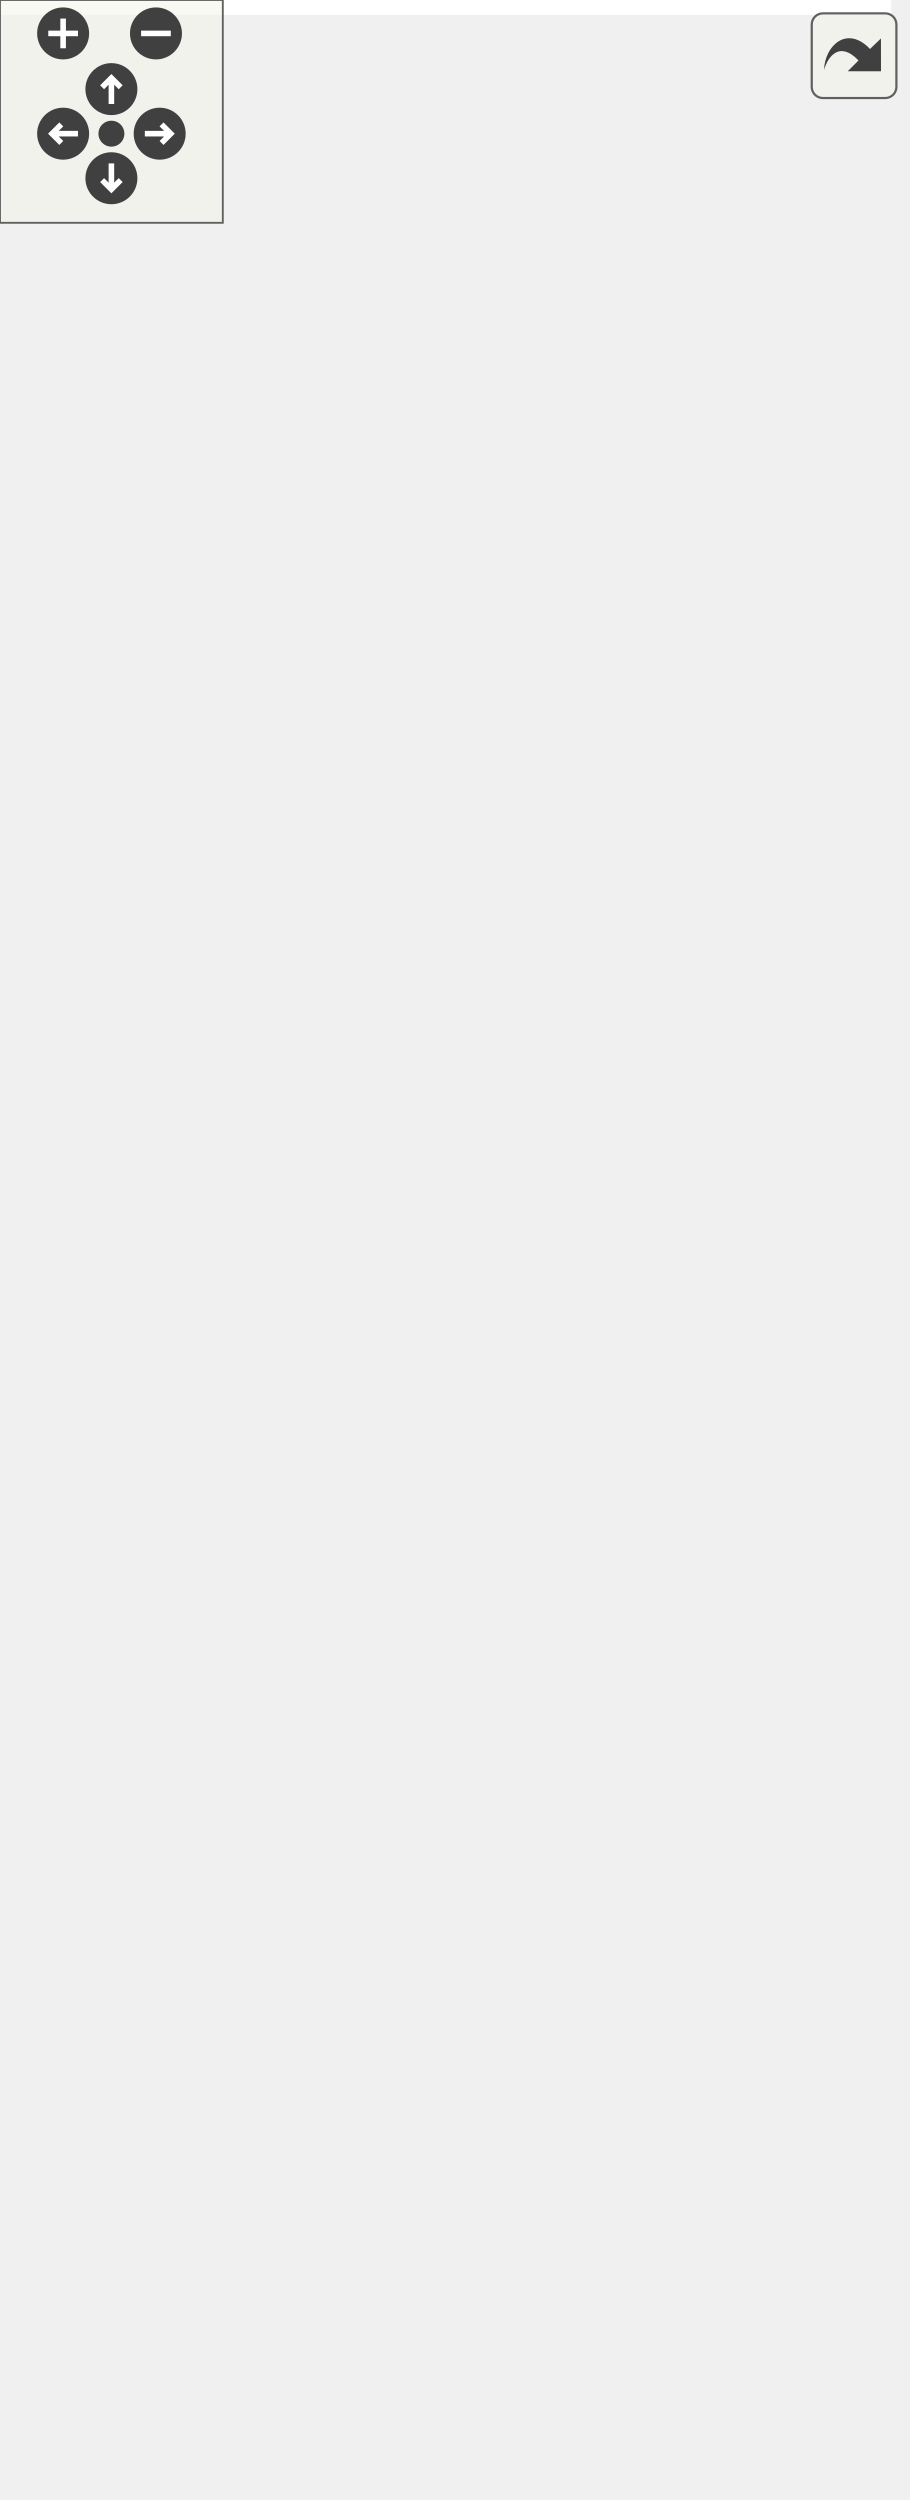
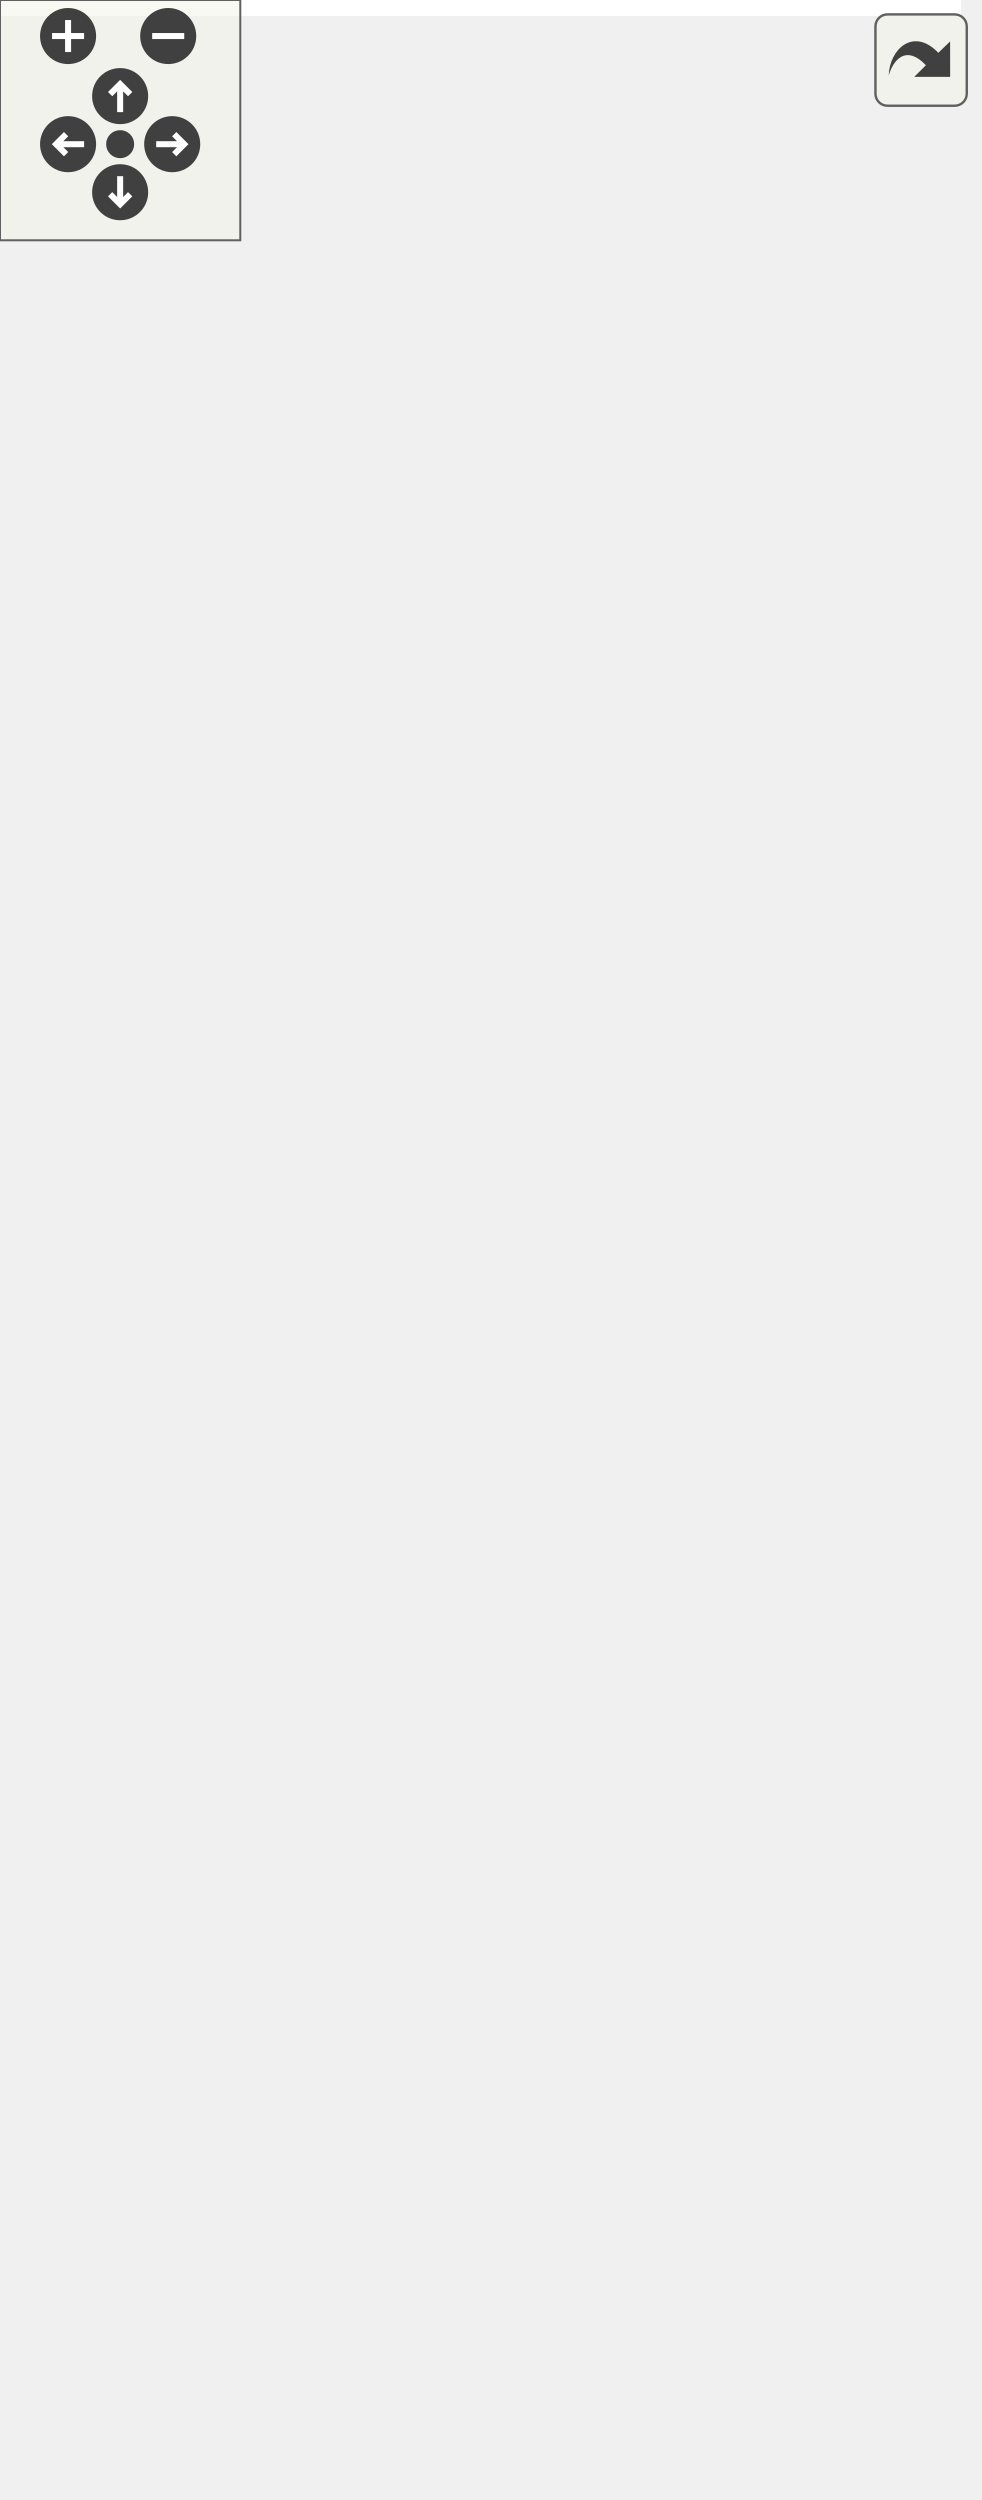
<svg xmlns="http://www.w3.org/2000/svg" xmlns:xlink="http://www.w3.org/1999/xlink" id="main" version="1.1" xml:space="preserve">
  <style type="text/css">
.edge:hover path { stroke: red; }
.edge:hover polygon { stroke: red; fill: red; }
</style>
  <defs>
    <circle id="rim" cx="0" cy="0" r="7" />
    <circle id="rim2" cx="0" cy="0" r="3.5" />
    <g id="zoomPlus">
      <use xlink:href="#rim" fill="#404040">
        <set attributeName="fill" to="#808080" begin="zoomplus.mouseover" end="zoomplus.mouseout" />
      </use>
      <path d="M-4,0h8M0,-4v8" fill="none" stroke="white" stroke-width="1.5" pointer-events="none" />
    </g>
    <g id="zoomMin">
      <use xlink:href="#rim" fill="#404040">
        <set attributeName="fill" to="#808080" begin="zoomminus.mouseover" end="zoomminus.mouseout" />
      </use>
      <path d="M-4,0h8" fill="none" stroke="white" stroke-width="1.5" pointer-events="none" />
    </g>
    <g id="dirArrow">
      <path fill="none" stroke="white" stroke-width="1.5" d="M0,-3.0v7 M-2.5,-0.5L0,-3.0L2.5,-0.5" />
    </g>
    <g id="resetDef">
      <use xlink:href="#rim2" fill="#404040">
        <set attributeName="fill" to="#808080" begin="reset.mouseover" end="reset.mouseout" />
      </use>
    </g>
  </defs>
  <svg id="graph" class="graph">
    <g id="viewport">
-       <polygon fill="white" stroke="transparent" points="-4,4 -4,-612.5 240,-612.5 240,4 -4,4" />
+       <polygon fill="white" stroke="transparent" points="-4,4 -4,-563.5 240,-563.5 240,4 -4,4" />
      <g id="node1" class="node">
        <g id="a_node1">
          <a xlink:title="オフセットi &gt;= 0に対して、スタックの頂上からi下の値を返す.">
-             <polygon fill="#bfbfbf" stroke="black" points="198,-289.5 198,-308.5 236,-308.5 236,-289.5 198,-289.5" />
-             <text text-anchor="middle" x="217" y="-296.5" font-family="Helvetica,sans-Serif" font-size="10.00">peek</text>
+             <polygon fill="#bfbfbf" stroke="black" points="198,-264.5 198,-283.5 236,-283.5 236,-264.5 198,-264.5" />
+             <text text-anchor="middle" x="217" y="-271.5" font-family="Helvetica,sans-Serif" font-size="10.00">peek</text>
          </a>
        </g>
      </g>
      <g id="node2" class="node">
        <g id="a_node2">
          <a xlink:href="classcmd_1_1_command_boolean_1_1_cmd_bool_load.html#aed930e84d9417830c38fbb0917e1c58a" target="_top" xlink:title="イベントevから要素テキストを読み出す．">
-             <polygon fill="white" stroke="black" points="0,-578 0,-608 162,-608 162,-578 0,-578" />
-             <text text-anchor="start" x="8" y="-596" font-family="Helvetica,sans-Serif" font-size="10.00">cmd.CommandBoolean.CmdBool</text>
-             <text text-anchor="middle" x="81" y="-585" font-family="Helvetica,sans-Serif" font-size="10.00">Load.exec</text>
+             <polygon fill="white" stroke="black" points="0,-529 0,-559 162,-559 162,-529 0,-529" />
+             <text text-anchor="start" x="8" y="-547" font-family="Helvetica,sans-Serif" font-size="10.00">cmd.CommandBoolean.CmdBool</text>
+             <text text-anchor="middle" x="81" y="-536" font-family="Helvetica,sans-Serif" font-size="10.00">Load.exec</text>
          </a>
        </g>
      </g>
      <g id="edge1" class="edge">
-         <path fill="none" stroke="midnightblue" d="M214.64,-318.77C210.42,-374.63 195.71,-531.96 162,-569 158.88,-572.43 155.28,-575.38 151.39,-577.91" />
-         <polygon fill="midnightblue" stroke="midnightblue" points="218.14,-318.97 215.37,-308.75 211.16,-318.47 218.14,-318.97" />
+         <path fill="none" stroke="midnightblue" d="M214.23,-293.72C209.13,-346.06 192.82,-486.77 162,-520 158.84,-523.4 155.23,-526.33 151.32,-528.85" />
+         <polygon fill="midnightblue" stroke="midnightblue" points="217.72,-293.99 215.17,-283.7 210.75,-293.33 217.72,-293.99" />
      </g>
      <g id="node3" class="node">
        <g id="a_node3">
          <a xlink:href="classcmd_1_1_command_boolean_1_1_cmd_bool_opr.html#aed930e84d9417830c38fbb0917e1c58a" target="_top" xlink:title="スタックトップの二つの値を論理積演算して，結果をスタックトップにおく．">
-             <polygon fill="white" stroke="black" points="0,-529 0,-559 162,-559 162,-529 0,-529" />
-             <text text-anchor="start" x="8" y="-547" font-family="Helvetica,sans-Serif" font-size="10.00">cmd.CommandBoolean.CmdBool</text>
-             <text text-anchor="middle" x="81" y="-536" font-family="Helvetica,sans-Serif" font-size="10.00">Opr.exec</text>
+             <polygon fill="white" stroke="black" points="0,-480 0,-510 162,-510 162,-480 0,-480" />
+             <text text-anchor="start" x="8" y="-498" font-family="Helvetica,sans-Serif" font-size="10.00">cmd.CommandBoolean.CmdBool</text>
+             <text text-anchor="middle" x="81" y="-487" font-family="Helvetica,sans-Serif" font-size="10.00">Opr.exec</text>
          </a>
        </g>
      </g>
      <g id="edge2" class="edge">
-         <path fill="none" stroke="midnightblue" d="M213.67,-318.94C207.58,-367.63 189.76,-490.77 162,-520 158.71,-523.47 154.93,-526.44 150.85,-528.99" />
-         <polygon fill="midnightblue" stroke="midnightblue" points="217.17,-319.1 214.9,-308.75 210.22,-318.25 217.17,-319.1" />
+         <path fill="none" stroke="midnightblue" d="M216.49,-293.93C216.34,-333.32 210.25,-421.58 162,-471 158.66,-474.42 154.85,-477.36 150.74,-479.89" />
+         <polygon fill="midnightblue" stroke="midnightblue" points="219.99,-293.75 216.4,-283.78 212.99,-293.81 219.99,-293.75" />
      </g>
      <g id="node4" class="node">
        <g id="a_node4">
          <a xlink:href="classcmd_1_1_command_boolean_1_1_cmd_bool_and.html#aed930e84d9417830c38fbb0917e1c58a" target="_top" xlink:title="スタックトップの二つの値を論理積演算して，結果をスタックトップにおく．">
-             <polygon fill="white" stroke="black" points="0,-480 0,-510 162,-510 162,-480 0,-480" />
-             <text text-anchor="start" x="8" y="-498" font-family="Helvetica,sans-Serif" font-size="10.00">cmd.CommandBoolean.CmdBool</text>
-             <text text-anchor="middle" x="81" y="-487" font-family="Helvetica,sans-Serif" font-size="10.00">And.exec</text>
+             <polygon fill="white" stroke="black" points="0,-431 0,-461 162,-461 162,-431 0,-431" />
+             <text text-anchor="start" x="8" y="-449" font-family="Helvetica,sans-Serif" font-size="10.00">cmd.CommandBoolean.CmdBool</text>
+             <text text-anchor="middle" x="81" y="-438" font-family="Helvetica,sans-Serif" font-size="10.00">And.exec</text>
          </a>
        </g>
      </g>
      <g id="edge3" class="edge">
-         <path fill="none" stroke="midnightblue" d="M215.53,-318.85C213.6,-354.4 204.4,-429.13 162,-471 158.49,-474.46 154.5,-477.43 150.23,-479.97" />
-         <polygon fill="midnightblue" stroke="midnightblue" points="219.03,-318.91 215.94,-308.77 212.04,-318.63 219.03,-318.91" />
+         <path fill="none" stroke="midnightblue" d="M214.35,-293.7C210.65,-325.28 198.86,-387.23 162,-422 158.41,-425.38 154.37,-428.29 150.05,-430.79" />
+         <polygon fill="midnightblue" stroke="midnightblue" points="217.86,-293.84 215.38,-283.54 210.89,-293.14 217.86,-293.84" />
      </g>
      <g id="node5" class="node">
        <g id="a_node5">
          <a xlink:href="classcmd_1_1_command_boolean_1_1_cmd_bool_or.html#aed930e84d9417830c38fbb0917e1c58a" target="_top" xlink:title="スタックトップの二つの値を論理和演算して，結果をスタックトップにおく．">
-             <polygon fill="white" stroke="black" points="0,-431 0,-461 162,-461 162,-431 0,-431" />
-             <text text-anchor="start" x="8" y="-449" font-family="Helvetica,sans-Serif" font-size="10.00">cmd.CommandBoolean.CmdBool</text>
-             <text text-anchor="middle" x="81" y="-438" font-family="Helvetica,sans-Serif" font-size="10.00">Or.exec</text>
+             <polygon fill="white" stroke="black" points="0,-382 0,-412 162,-412 162,-382 0,-382" />
+             <text text-anchor="start" x="8" y="-400" font-family="Helvetica,sans-Serif" font-size="10.00">cmd.CommandBoolean.CmdBool</text>
+             <text text-anchor="middle" x="81" y="-389" font-family="Helvetica,sans-Serif" font-size="10.00">Or.exec</text>
          </a>
        </g>
      </g>
      <g id="edge4" class="edge">
-         <path fill="none" stroke="midnightblue" d="M212.71,-318.45C207.12,-345.54 193.16,-394.43 162,-422 158.09,-425.46 153.7,-428.42 149.04,-430.95" />
-         <polygon fill="midnightblue" stroke="midnightblue" points="216.16,-319.08 214.57,-308.6 209.28,-317.78 216.16,-319.08" />
+         <path fill="none" stroke="midnightblue" d="M210.36,-293.53C202.9,-315.93 187.61,-352.23 162,-373 157.72,-376.47 152.95,-379.44 147.93,-381.98" />
+         <polygon fill="midnightblue" stroke="midnightblue" points="213.76,-294.37 213.4,-283.78 207.08,-292.28 213.76,-294.37" />
      </g>
      <g id="node6" class="node">
        <g id="a_node6">
          <a xlink:href="classcmd_1_1_command_boolean_1_1_cmd_bool_not.html#aed930e84d9417830c38fbb0917e1c58a" target="_top" xlink:title="スタックトップの値を否定して，結果をスタックトップにおく．">
-             <polygon fill="white" stroke="black" points="0,-382 0,-412 162,-412 162,-382 0,-382" />
-             <text text-anchor="start" x="8" y="-400" font-family="Helvetica,sans-Serif" font-size="10.00">cmd.CommandBoolean.CmdBool</text>
-             <text text-anchor="middle" x="81" y="-389" font-family="Helvetica,sans-Serif" font-size="10.00">Not.exec</text>
+             <polygon fill="white" stroke="black" points="0,-333 0,-363 162,-363 162,-333 0,-333" />
+             <text text-anchor="start" x="8" y="-351" font-family="Helvetica,sans-Serif" font-size="10.00">cmd.CommandBoolean.CmdBool</text>
+             <text text-anchor="middle" x="81" y="-340" font-family="Helvetica,sans-Serif" font-size="10.00">Not.exec</text>
          </a>
        </g>
      </g>
      <g id="edge5" class="edge">
-         <path fill="none" stroke="midnightblue" d="M206.9,-317.66C197.77,-334.48 182.18,-358.71 162,-373 157.15,-376.43 151.8,-379.38 146.23,-381.92" />
-         <polygon fill="midnightblue" stroke="midnightblue" points="210.03,-319.23 211.51,-308.74 203.81,-316.01 210.03,-319.23" />
+         <path fill="none" stroke="midnightblue" d="M201,-291.49C190.94,-302.23 176.85,-315.51 162,-324 156.08,-327.38 149.64,-330.33 143.07,-332.89" />
+         <polygon fill="midnightblue" stroke="midnightblue" points="203.75,-293.66 207.85,-283.89 198.55,-288.97 203.75,-293.66" />
      </g>
      <g id="node7" class="node">
        <g id="a_node7">
          <a xlink:href="classcmd_1_1_command_double_1_1_cmd_dbl_load.html#aed930e84d9417830c38fbb0917e1c58a" target="_top" xlink:title="イベントevから要素テキストを読み出す．">
-             <polygon fill="white" stroke="black" points="4.5,-333 4.5,-363 157.5,-363 157.5,-333 4.5,-333" />
-             <text text-anchor="start" x="12.5" y="-351" font-family="Helvetica,sans-Serif" font-size="10.00">cmd.CommandDouble.CmdDbl</text>
-             <text text-anchor="middle" x="81" y="-340" font-family="Helvetica,sans-Serif" font-size="10.00">Load.exec</text>
+             <polygon fill="white" stroke="black" points="4.5,-284 4.5,-314 157.5,-314 157.5,-284 4.5,-284" />
+             <text text-anchor="start" x="12.5" y="-302" font-family="Helvetica,sans-Serif" font-size="10.00">cmd.CommandDouble.CmdDbl</text>
+             <text text-anchor="middle" x="81" y="-291" font-family="Helvetica,sans-Serif" font-size="10.00">Load.exec</text>
          </a>
        </g>
      </g>
      <g id="edge6" class="edge">
-         <path fill="none" stroke="midnightblue" d="M188.73,-312.54C180.27,-316.49 170.84,-320.65 162,-324 153.73,-327.14 144.86,-330.14 136.14,-332.9" />
-         <polygon fill="midnightblue" stroke="midnightblue" points="190.26,-315.69 197.78,-308.22 187.25,-309.37 190.26,-315.69" />
+         <path fill="none" stroke="midnightblue" d="M188.01,-279.22C178.93,-280.92 168.39,-282.88 157.54,-284.91" />
+         <polygon fill="midnightblue" stroke="midnightblue" points="188.74,-282.65 197.93,-277.37 187.46,-275.77 188.74,-282.65" />
      </g>
      <g id="node8" class="node">
        <g id="a_node8">
          <a xlink:href="classcmd_1_1_command_integer_1_1_cmd_int_load.html#aed930e84d9417830c38fbb0917e1c58a" target="_top" xlink:title="イベントevから要素テキストを読み出す．">
-             <polygon fill="white" stroke="black" points="7,-284 7,-314 155,-314 155,-284 7,-284" />
-             <text text-anchor="start" x="15" y="-302" font-family="Helvetica,sans-Serif" font-size="10.00">cmd.CommandInteger.CmdInt</text>
-             <text text-anchor="middle" x="81" y="-291" font-family="Helvetica,sans-Serif" font-size="10.00">Load.exec</text>
+             <polygon fill="white" stroke="black" points="7,-235 7,-265 155,-265 155,-235 7,-235" />
+             <text text-anchor="start" x="15" y="-253" font-family="Helvetica,sans-Serif" font-size="10.00">cmd.CommandInteger.CmdInt</text>
+             <text text-anchor="middle" x="81" y="-242" font-family="Helvetica,sans-Serif" font-size="10.00">Load.exec</text>
          </a>
        </g>
      </g>
      <g id="edge7" class="edge">
-         <path fill="none" stroke="midnightblue" d="M187.76,-299C178.07,-299 166.72,-299 155.13,-299" />
-         <polygon fill="midnightblue" stroke="midnightblue" points="187.93,-302.5 197.93,-299 187.93,-295.5 187.93,-302.5" />
+         <path fill="none" stroke="midnightblue" d="M188.07,-269C178.31,-267.25 166.85,-265.2 155.13,-263.1" />
+         <polygon fill="midnightblue" stroke="midnightblue" points="187.47,-272.45 197.93,-270.76 188.7,-265.56 187.47,-272.45" />
      </g>
      <g id="node9" class="node">
        <g id="a_node9">
          <a xlink:href="classcmd_1_1_command_string_1_1_cmd_str_add.html#aed930e84d9417830c38fbb0917e1c58a" target="_top" xlink:title="スタックトップの二つの文字列を連結して，結果をスタックトップにおく．">
-             <polygon fill="white" stroke="black" points="8,-235 8,-265 154,-265 154,-235 8,-235" />
-             <text text-anchor="start" x="16" y="-253" font-family="Helvetica,sans-Serif" font-size="10.00">cmd.CommandString.CmdStr</text>
-             <text text-anchor="middle" x="81" y="-242" font-family="Helvetica,sans-Serif" font-size="10.00">Add.exec</text>
+             <polygon fill="white" stroke="black" points="8,-186 8,-216 154,-216 154,-186 8,-186" />
+             <text text-anchor="start" x="16" y="-204" font-family="Helvetica,sans-Serif" font-size="10.00">cmd.CommandString.CmdStr</text>
+             <text text-anchor="middle" x="81" y="-193" font-family="Helvetica,sans-Serif" font-size="10.00">Add.exec</text>
          </a>
        </g>
      </g>
      <g id="edge8" class="edge">
-         <path fill="none" stroke="midnightblue" d="M188.38,-285.99C179.99,-282.24 170.69,-278.28 162,-275 152.88,-271.56 143.05,-268.21 133.51,-265.13" />
-         <polygon fill="midnightblue" stroke="midnightblue" points="187.17,-289.29 197.72,-290.25 190.08,-282.92 187.17,-289.29" />
+         <path fill="none" stroke="midnightblue" d="M200.47,-256.93C190.38,-246.71 176.44,-234.17 162,-226 155.29,-222.2 147.93,-218.91 140.47,-216.07" />
+         <polygon fill="midnightblue" stroke="midnightblue" points="197.95,-259.36 207.39,-264.17 203.02,-254.52 197.95,-259.36" />
      </g>
      <g id="node10" class="node">
        <g id="a_node10">
-           <a xlink:href="classcmd_1_1_command_string_1_1_cmd_str_string_match.html#aed930e84d9417830c38fbb0917e1c58a" target="_top" xlink:title="スタックトップの文字列を，保持した文字列パターンに部分文字列照合し，その結果のブール値をスタックトップにおく．">
-             <polygon fill="white" stroke="black" points="8,-186 8,-216 154,-216 154,-186 8,-186" />
-             <text text-anchor="start" x="16" y="-204" font-family="Helvetica,sans-Serif" font-size="10.00">cmd.CommandString.CmdStr</text>
-             <text text-anchor="middle" x="81" y="-193" font-family="Helvetica,sans-Serif" font-size="10.00">StringMatch.exec</text>
-           </a>
-         </g>
-       </g>
-       <g id="edge9" class="edge">
-         <path fill="none" stroke="midnightblue" d="M206.54,-280.18C197.31,-263.64 181.79,-240.08 162,-226 156.55,-222.12 150.47,-218.83 144.17,-216.03" />
-         <polygon fill="midnightblue" stroke="midnightblue" points="203.67,-282.24 211.45,-289.42 209.85,-278.95 203.67,-282.24" />
-       </g>
-       <g id="node11" class="node">
-         <g id="a_node11">
          <a xlink:href="classcmd_1_1_command_string_1_1_cmd_str_regex_match.html#aed930e84d9417830c38fbb0917e1c58a" target="_top" xlink:title="スタックトップの文字列を，保持した正規表現に照合し，その結果のブール値をスタックトップにおく．">
            <polygon fill="white" stroke="black" points="8,-137 8,-167 154,-167 154,-137 8,-137" />
            <text text-anchor="start" x="16" y="-155" font-family="Helvetica,sans-Serif" font-size="10.00">cmd.CommandString.CmdStr</text>
            <text text-anchor="middle" x="81" y="-144" font-family="Helvetica,sans-Serif" font-size="10.00">RegexMatch.exec</text>
          </a>
        </g>
      </g>
-       <g id="edge10" class="edge">
-         <path fill="none" stroke="midnightblue" d="M212.46,-279C206.66,-252.03 192.55,-204.26 162,-177 157.66,-173.13 152.72,-169.85 147.48,-167.08" />
-         <polygon fill="midnightblue" stroke="midnightblue" points="209.1,-280.03 214.47,-289.16 215.97,-278.67 209.1,-280.03" />
-       </g>
-       <g id="node12" class="node">
-         <g id="a_node12">
+       <g id="edge9" class="edge">
+         <path fill="none" stroke="midnightblue" d="M210.21,-254.91C202.61,-233.01 187.19,-197.49 162,-177 157.26,-173.14 151.92,-169.88 146.31,-167.12" />
+         <polygon fill="midnightblue" stroke="midnightblue" points="206.89,-256.02 213.32,-264.44 213.54,-253.85 206.89,-256.02" />
+       </g>
+       <g id="node11" class="node">
+         <g id="a_node11">
          <a xlink:href="classcmd_1_1_command_string_1_1_cmd_str_sys_var_load.html#aed930e84d9417830c38fbb0917e1c58a" target="_top" xlink:title="スタックトップにシステム変数値をおく．">
            <polygon fill="white" stroke="black" points="8,-88 8,-118 154,-118 154,-88 8,-88" />
            <text text-anchor="start" x="16" y="-106" font-family="Helvetica,sans-Serif" font-size="10.00">cmd.CommandString.CmdStr</text>
            <text text-anchor="middle" x="81" y="-95" font-family="Helvetica,sans-Serif" font-size="10.00">SysVarLoad.exec</text>
          </a>
        </g>
      </g>
-       <g id="edge11" class="edge">
-         <path fill="none" stroke="midnightblue" d="M215.45,-279.31C213.38,-244.04 203.98,-169.85 162,-128 158.08,-124.1 153.57,-120.8 148.72,-118.02" />
-         <polygon fill="midnightblue" stroke="midnightblue" points="211.95,-279.47 215.89,-289.31 218.95,-279.16 211.95,-279.47" />
-       </g>
-       <g id="node13" class="node">
-         <g id="a_node13">
+       <g id="edge10" class="edge">
+         <path fill="none" stroke="midnightblue" d="M214.17,-254.16C210.22,-222.92 198.12,-162.31 162,-128 157.89,-124.09 153.17,-120.79 148.13,-118.01" />
+         <polygon fill="midnightblue" stroke="midnightblue" points="210.7,-254.68 215.28,-264.24 217.66,-253.91 210.7,-254.68" />
+       </g>
+       <g id="node12" class="node">
+         <g id="a_node12">
          <a xlink:href="classcmd_1_1_command_typed_1_1_cmd_type_opr.html#aed930e84d9417830c38fbb0917e1c58a" target="_top" xlink:title="スタックトップの二つのIntegerを演算して，結果をスタックトップにおく．">
            <polygon fill="white" stroke="black" points="3.5,-39 3.5,-69 158.5,-69 158.5,-39 3.5,-39" />
            <text text-anchor="start" x="11.5" y="-57" font-family="Helvetica,sans-Serif" font-size="10.00">cmd.CommandTyped.CmdType</text>
            <text text-anchor="middle" x="81" y="-46" font-family="Helvetica,sans-Serif" font-size="10.00">Opr.exec</text>
          </a>
        </g>
      </g>
-       <g id="edge12" class="edge">
-         <path fill="none" stroke="midnightblue" d="M213.63,-279.17C207.47,-230.74 189.49,-108.25 162,-79 158.41,-75.18 154.25,-71.94 149.75,-69.2" />
-         <polygon fill="midnightblue" stroke="midnightblue" points="210.19,-279.81 214.89,-289.3 217.13,-278.95 210.19,-279.81" />
-       </g>
-       <g id="node14" class="node">
-         <g id="a_node14">
+       <g id="edge11" class="edge">
+         <path fill="none" stroke="midnightblue" d="M216.38,-254.31C216.02,-215.4 209.58,-128.17 162,-79 158.26,-75.13 153.92,-71.86 149.25,-69.09" />
+         <polygon fill="midnightblue" stroke="midnightblue" points="212.88,-254.32 216.34,-264.34 219.88,-254.35 212.88,-254.32" />
+       </g>
+       <g id="node13" class="node">
+         <g id="a_node13">
          <a xlink:href="classutil_1_1_report.html#af0022e20c64f9d3646a91a82b49c0ea8" target="_top" xlink:title="現在の入れ子深さで段差げして，関数の戻りと文字列msgを出力する。">
            <polygon fill="white" stroke="black" points="41,-0.5 41,-19.5 121,-19.5 121,-0.5 41,-0.5" />
            <text text-anchor="middle" x="81" y="-7.5" font-family="Helvetica,sans-Serif" font-size="10.00">util.Report.exit</text>
          </a>
        </g>
      </g>
-       <g id="edge13" class="edge">
-         <path fill="none" stroke="midnightblue" d="M214.72,-279.22C210.69,-223.36 196.46,-66.11 162,-30 151.42,-18.92 135.71,-13.61 121.01,-11.18" />
-         <polygon fill="midnightblue" stroke="midnightblue" points="211.23,-279.51 215.41,-289.25 218.21,-279.03 211.23,-279.51" />
+       <g id="edge12" class="edge">
+         <path fill="none" stroke="midnightblue" d="M214.29,-254.36C209.34,-202.24 193.36,-62.23 162,-30 151.42,-19.12 135.88,-13.83 121.31,-11.35" />
+         <polygon fill="midnightblue" stroke="midnightblue" points="210.8,-254.7 215.2,-264.34 217.77,-254.06 210.8,-254.7" />
      </g>
    </g>
  </svg>
  <g id="navigator" transform="translate(0 0)" fill="#404254">
    <rect fill="#f2f5e9" fill-opacity="0.5" stroke="#606060" stroke-width=".5" x="0" y="0" width="60" height="60" />
    <use id="zoomplus" xlink:href="#zoomPlus" x="17" y="9" />
    <use id="zoomminus" xlink:href="#zoomMin" x="42" y="9" />
    <use id="reset" xlink:href="#resetDef" x="30" y="36" />
    <g id="arrowUp" xlink:href="#dirArrow" transform="translate(30 24)">
      <use xlink:href="#rim" fill="#404040">
        <set attributeName="fill" to="#808080" begin="arrowUp.mouseover" end="arrowUp.mouseout" />
      </use>
      <path fill="none" stroke="white" stroke-width="1.5" d="M0,-3.0v7 M-2.5,-0.5L0,-3.0L2.5,-0.5" />
    </g>
    <g id="arrowRight" xlink:href="#dirArrow" transform="rotate(90) translate(36 -43)">
      <use xlink:href="#rim" fill="#404040">
        <set attributeName="fill" to="#808080" begin="arrowRight.mouseover" end="arrowRight.mouseout" />
      </use>
      <path fill="none" stroke="white" stroke-width="1.5" d="M0,-3.0v7 M-2.5,-0.5L0,-3.0L2.5,-0.5" />
    </g>
    <g id="arrowDown" xlink:href="#dirArrow" transform="rotate(180) translate(-30 -48)">
      <use xlink:href="#rim" fill="#404040">
        <set attributeName="fill" to="#808080" begin="arrowDown.mouseover" end="arrowDown.mouseout" />
      </use>
      <path fill="none" stroke="white" stroke-width="1.5" d="M0,-3.0v7 M-2.5,-0.5L0,-3.0L2.5,-0.5" />
    </g>
    <g id="arrowLeft" xlink:href="#dirArrow" transform="rotate(270) translate(-36 17)">
      <use xlink:href="#rim" fill="#404040">
        <set attributeName="fill" to="#808080" begin="arrowLeft.mouseover" end="arrowLeft.mouseout" />
      </use>
      <path fill="none" stroke="white" stroke-width="1.5" d="M0,-3.0v7 M-2.5,-0.5L0,-3.0L2.5,-0.5" />
    </g>
  </g>
  <svg viewBox="0 0 15 15" width="100%" height="30px" preserveAspectRatio="xMaxYMin meet">
    <g id="arrow_out" transform="scale(0.3 0.3)">
      <a xlink:href="classutil_1_1_stack_base_a8807ac20df95e5ed0d4d5e4447d68f35_icgraph_org.svg" target="_base">
        <rect id="button" ry="5" rx="5" y="6" x="6" height="38" width="38" fill="#f2f5e9" fill-opacity="0.5" stroke="#606060" stroke-width="1.0" />
        <path id="arrow" d="M 11.5,31.437 C 11.94,20.098 22.043,11.323 32.159,21.979 L 37.069,17.246 C 37.069,17.246 37.088,32 37.088,32 L 22.16,31.978 C 22.16,31.978 26.998,27.14 26.998,27.14 C 18.529,18.264 13.292,25.23 11.5,31.437 z" style="fill:#404040;" />
      </a>
    </g>
  </svg>
</svg>
